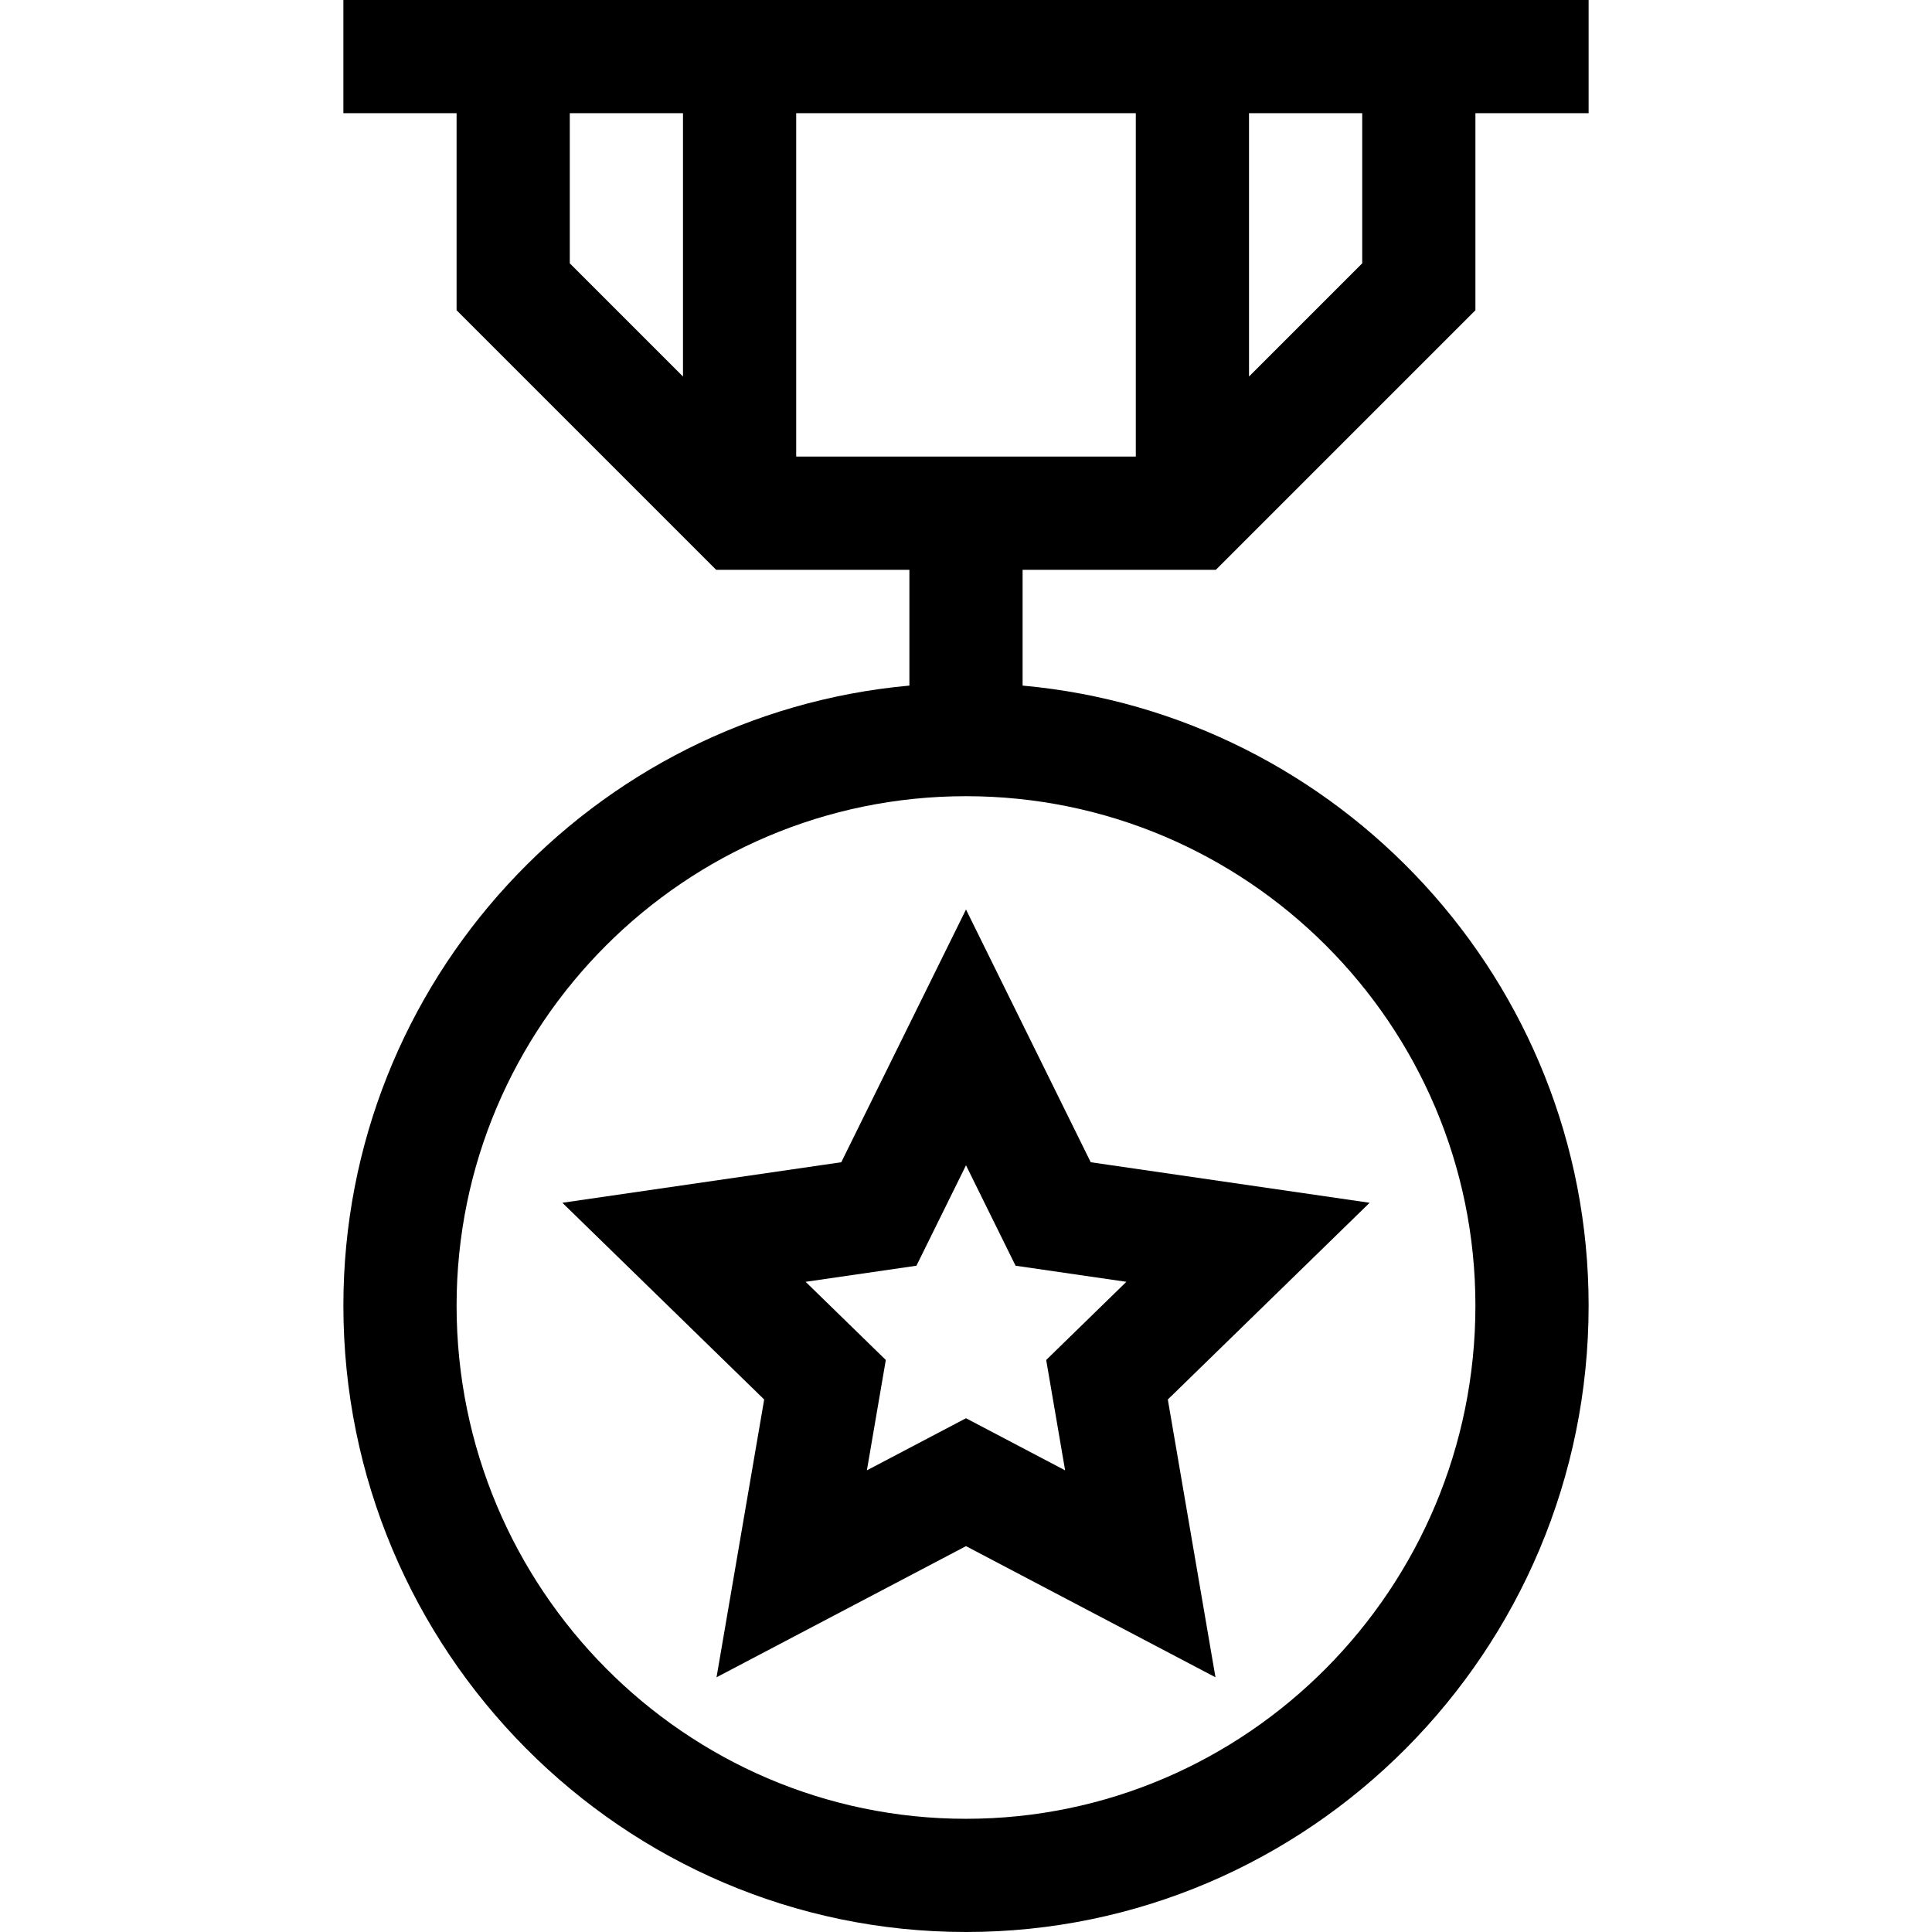
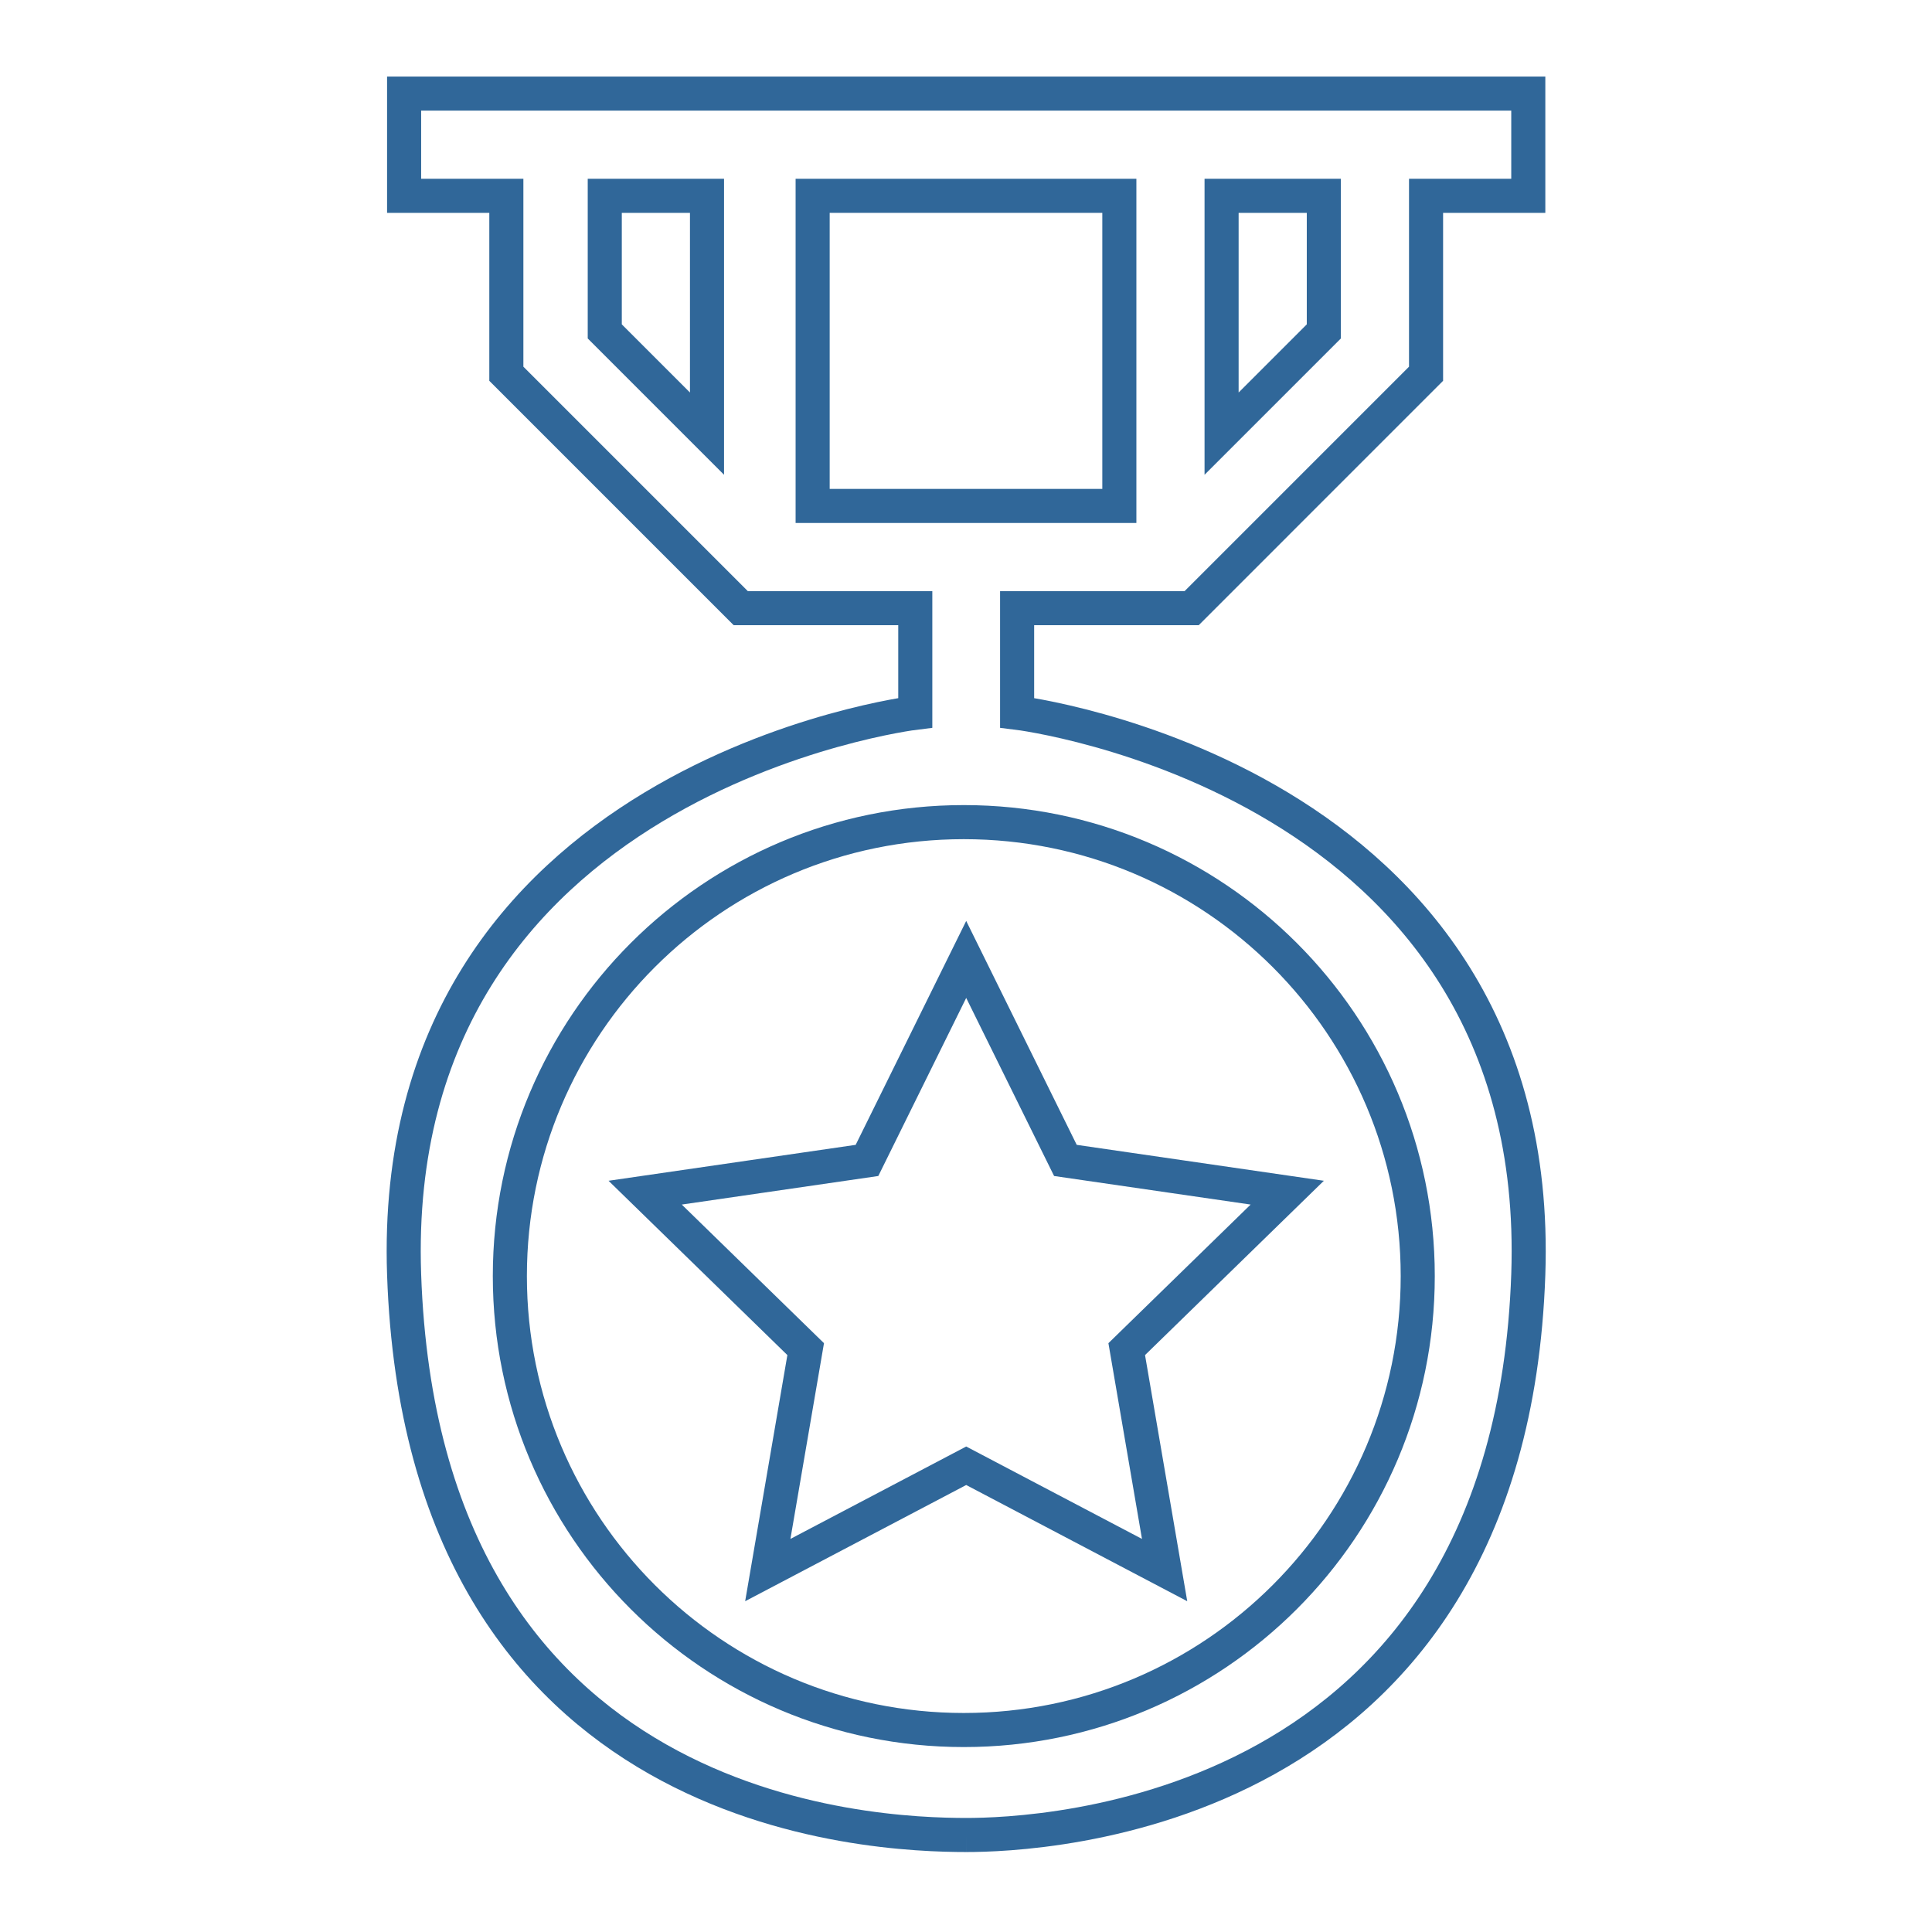
- <svg xmlns="http://www.w3.org/2000/svg" id="Capa_1" enable-background="new 0 0 512 512" height="512" viewBox="0 0 512 512" width="512">
+ <svg xmlns="http://www.w3.org/2000/svg" version="1.1" id="Capa_1" x="0px" y="0px" width="566.929px" height="566.929px" viewBox="-27.464 -27.464 566.929 566.929" enable-background="new -27.464 -27.464 566.929 566.929" xml:space="preserve">
+   <g display="none">
+     <path display="inline" d="M202.515,370.882l-12.626,73.615L256,409.741l66.111,34.756l-12.626-73.615l53.483-52.135l-73.914-10.74   L256,241.029l-33.056,66.978l-73.914,10.74L202.515,370.882z M242.866,335.427L256,308.814l13.134,26.612l29.367,4.267   l-21.25,20.715l5.017,29.249L256,375.848l-26.268,13.81l5.017-29.249l-21.25-20.715L242.866,335.427z" />
+     <path display="inline" d="M91,346c0,91.533,74.019,166,165,166c90.981,0,165-74.467,165-166c0-85.924-66.023-156.707-150-164.311   V151h51.213L391,82.213V30h30V0H91v30h30v52.213L189.787,151H241v30.689C157.023,189.293,91,260.076,91,346z M331,30h30v39.787   l-30,30V30z M181,99.787l-30-30V30h30V99.787z M211,121V30h90v91H211z M256,211c74.439,0,135,60.561,135,135   c0,74.991-60.561,136-135,136c-74.439,0-135-61.009-135-136C121,271.561,181.561,211,256,211z" />
+   </g>
  <g>
-     <path d="m202.515 370.882-12.626 73.615 66.111-34.756 66.111 34.756-12.626-73.615 53.484-52.135-73.914-10.74-33.055-66.978-33.056 66.978-73.914 10.74zm40.351-35.455 13.134-26.612 13.134 26.612 29.367 4.267-21.25 20.714 5.017 29.249-26.268-13.809-26.268 13.809 5.017-29.249-21.25-20.714z" />
-     <path d="m91 346c0 91.533 74.019 166 165 166s165-74.467 165-166c0-85.924-66.023-156.707-150-164.311v-30.689h51.213l68.787-68.787v-52.213h30v-30h-330v30h30v52.213l68.787 68.787h51.213v30.689c-83.977 7.604-150 78.387-150 164.311zm240-316h30v39.787l-30 30zm-150 69.787-30-30v-39.787h30zm30 21.213v-91h90v91zm45 90c74.439 0 135 60.561 135 135 0 74.991-60.561 136-135 136s-135-61.009-135-136c0-74.439 60.561-135 135-135z" />
+     <g>
+       <path fill="none" stroke="#306799" stroke-width="10" stroke-miterlimit="10" d="M256.119,511c-27.124-0.026-159.5-4.5-165-164.5    c-5.017-145.935,150-164.811,150-164.811V151h-51.213l-68.787-68.787V30h-30V0h165H256h165v30h-30v52.213L322.213,151H271v30.689    c0,0,155.017,18.876,150,164.811C415.5,506.5,276.536,510.999,256.119,511" />
+     </g>
+     <polygon fill="none" stroke="#306799" stroke-width="10" stroke-miterlimit="10" points="331,30 361,30 361,69.787 331,99.787  " />
+     <polygon fill="none" stroke="#306799" stroke-width="10" stroke-miterlimit="10" points="180,30 150,30 150,69.787 180,99.787  " />
+     <rect x="211" y="30" fill="none" stroke="#306799" stroke-width="10" stroke-miterlimit="10" width="90" height="91" />
+     <circle fill="none" stroke="#306799" stroke-width="10" stroke-miterlimit="10" cx="255.354" cy="346.99" r="133.206" />
+     <polygon fill="none" stroke="#306799" stroke-width="10" stroke-miterlimit="10" points="256.06,402.651 197.837,433.26    208.956,368.428 161.853,322.514 226.948,313.053 256.06,254.069 285.172,313.053 350.266,322.514 303.164,368.428 314.282,433.26     " />
  </g>
</svg>
